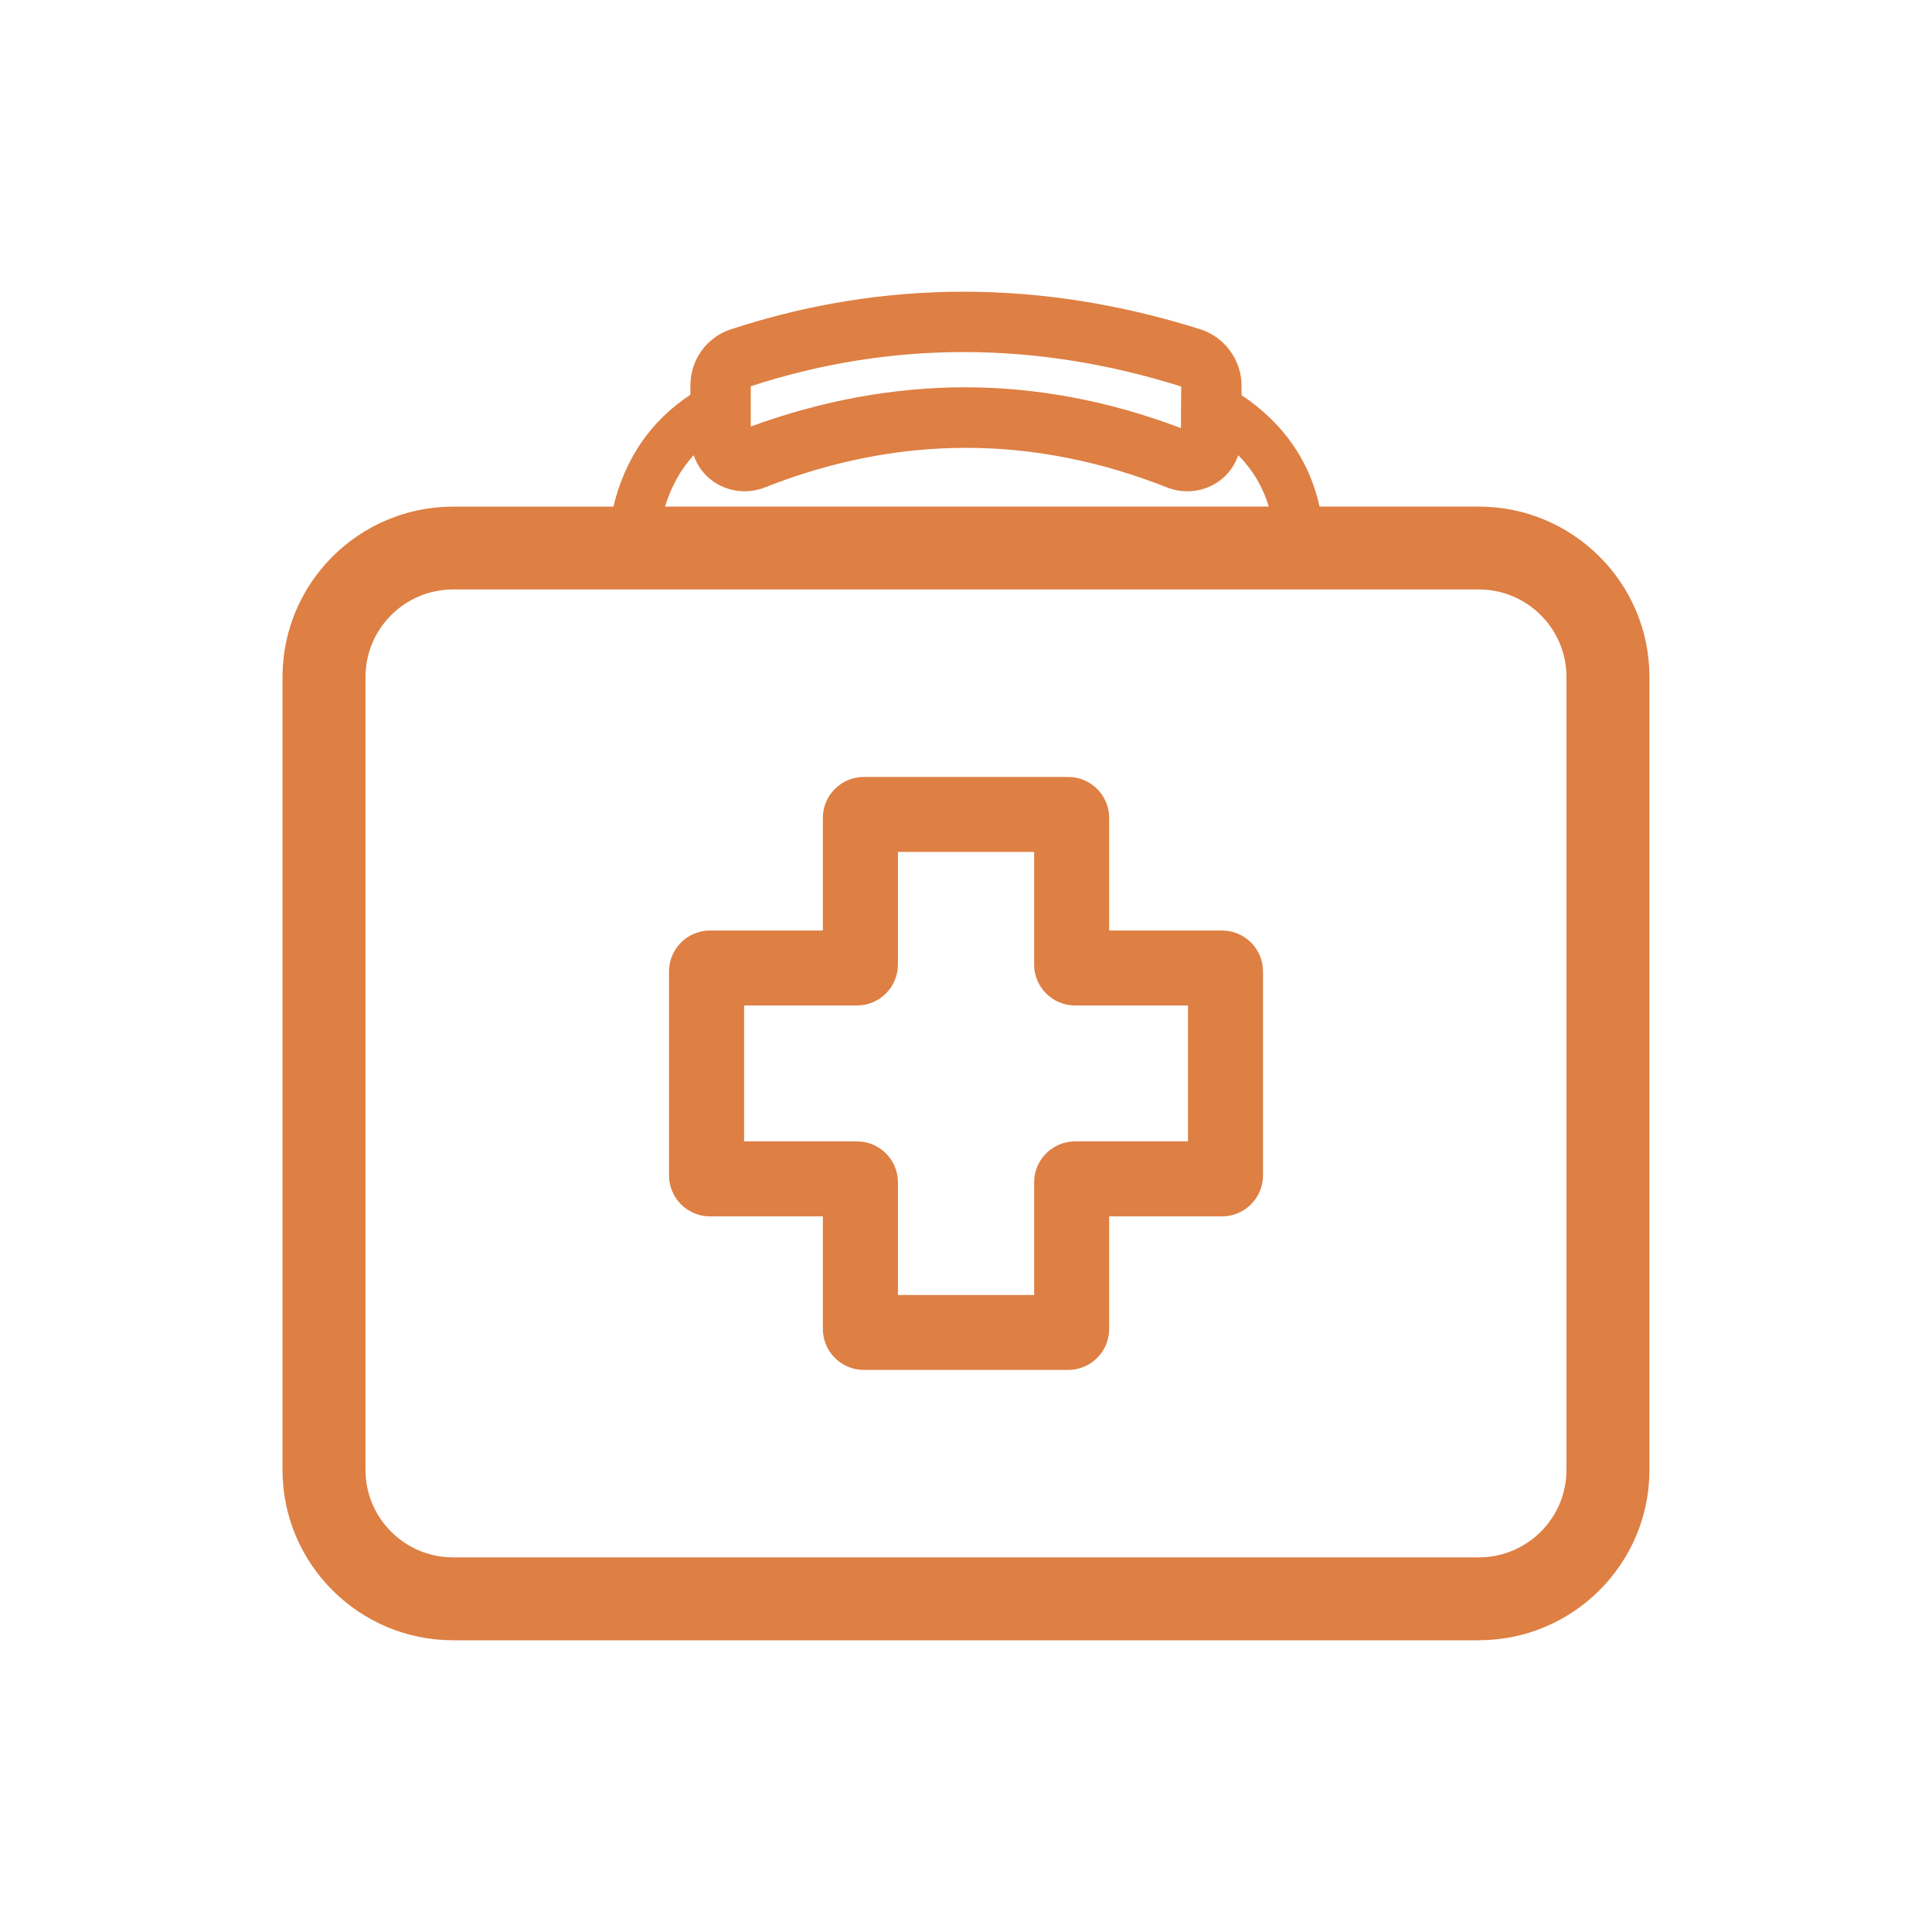
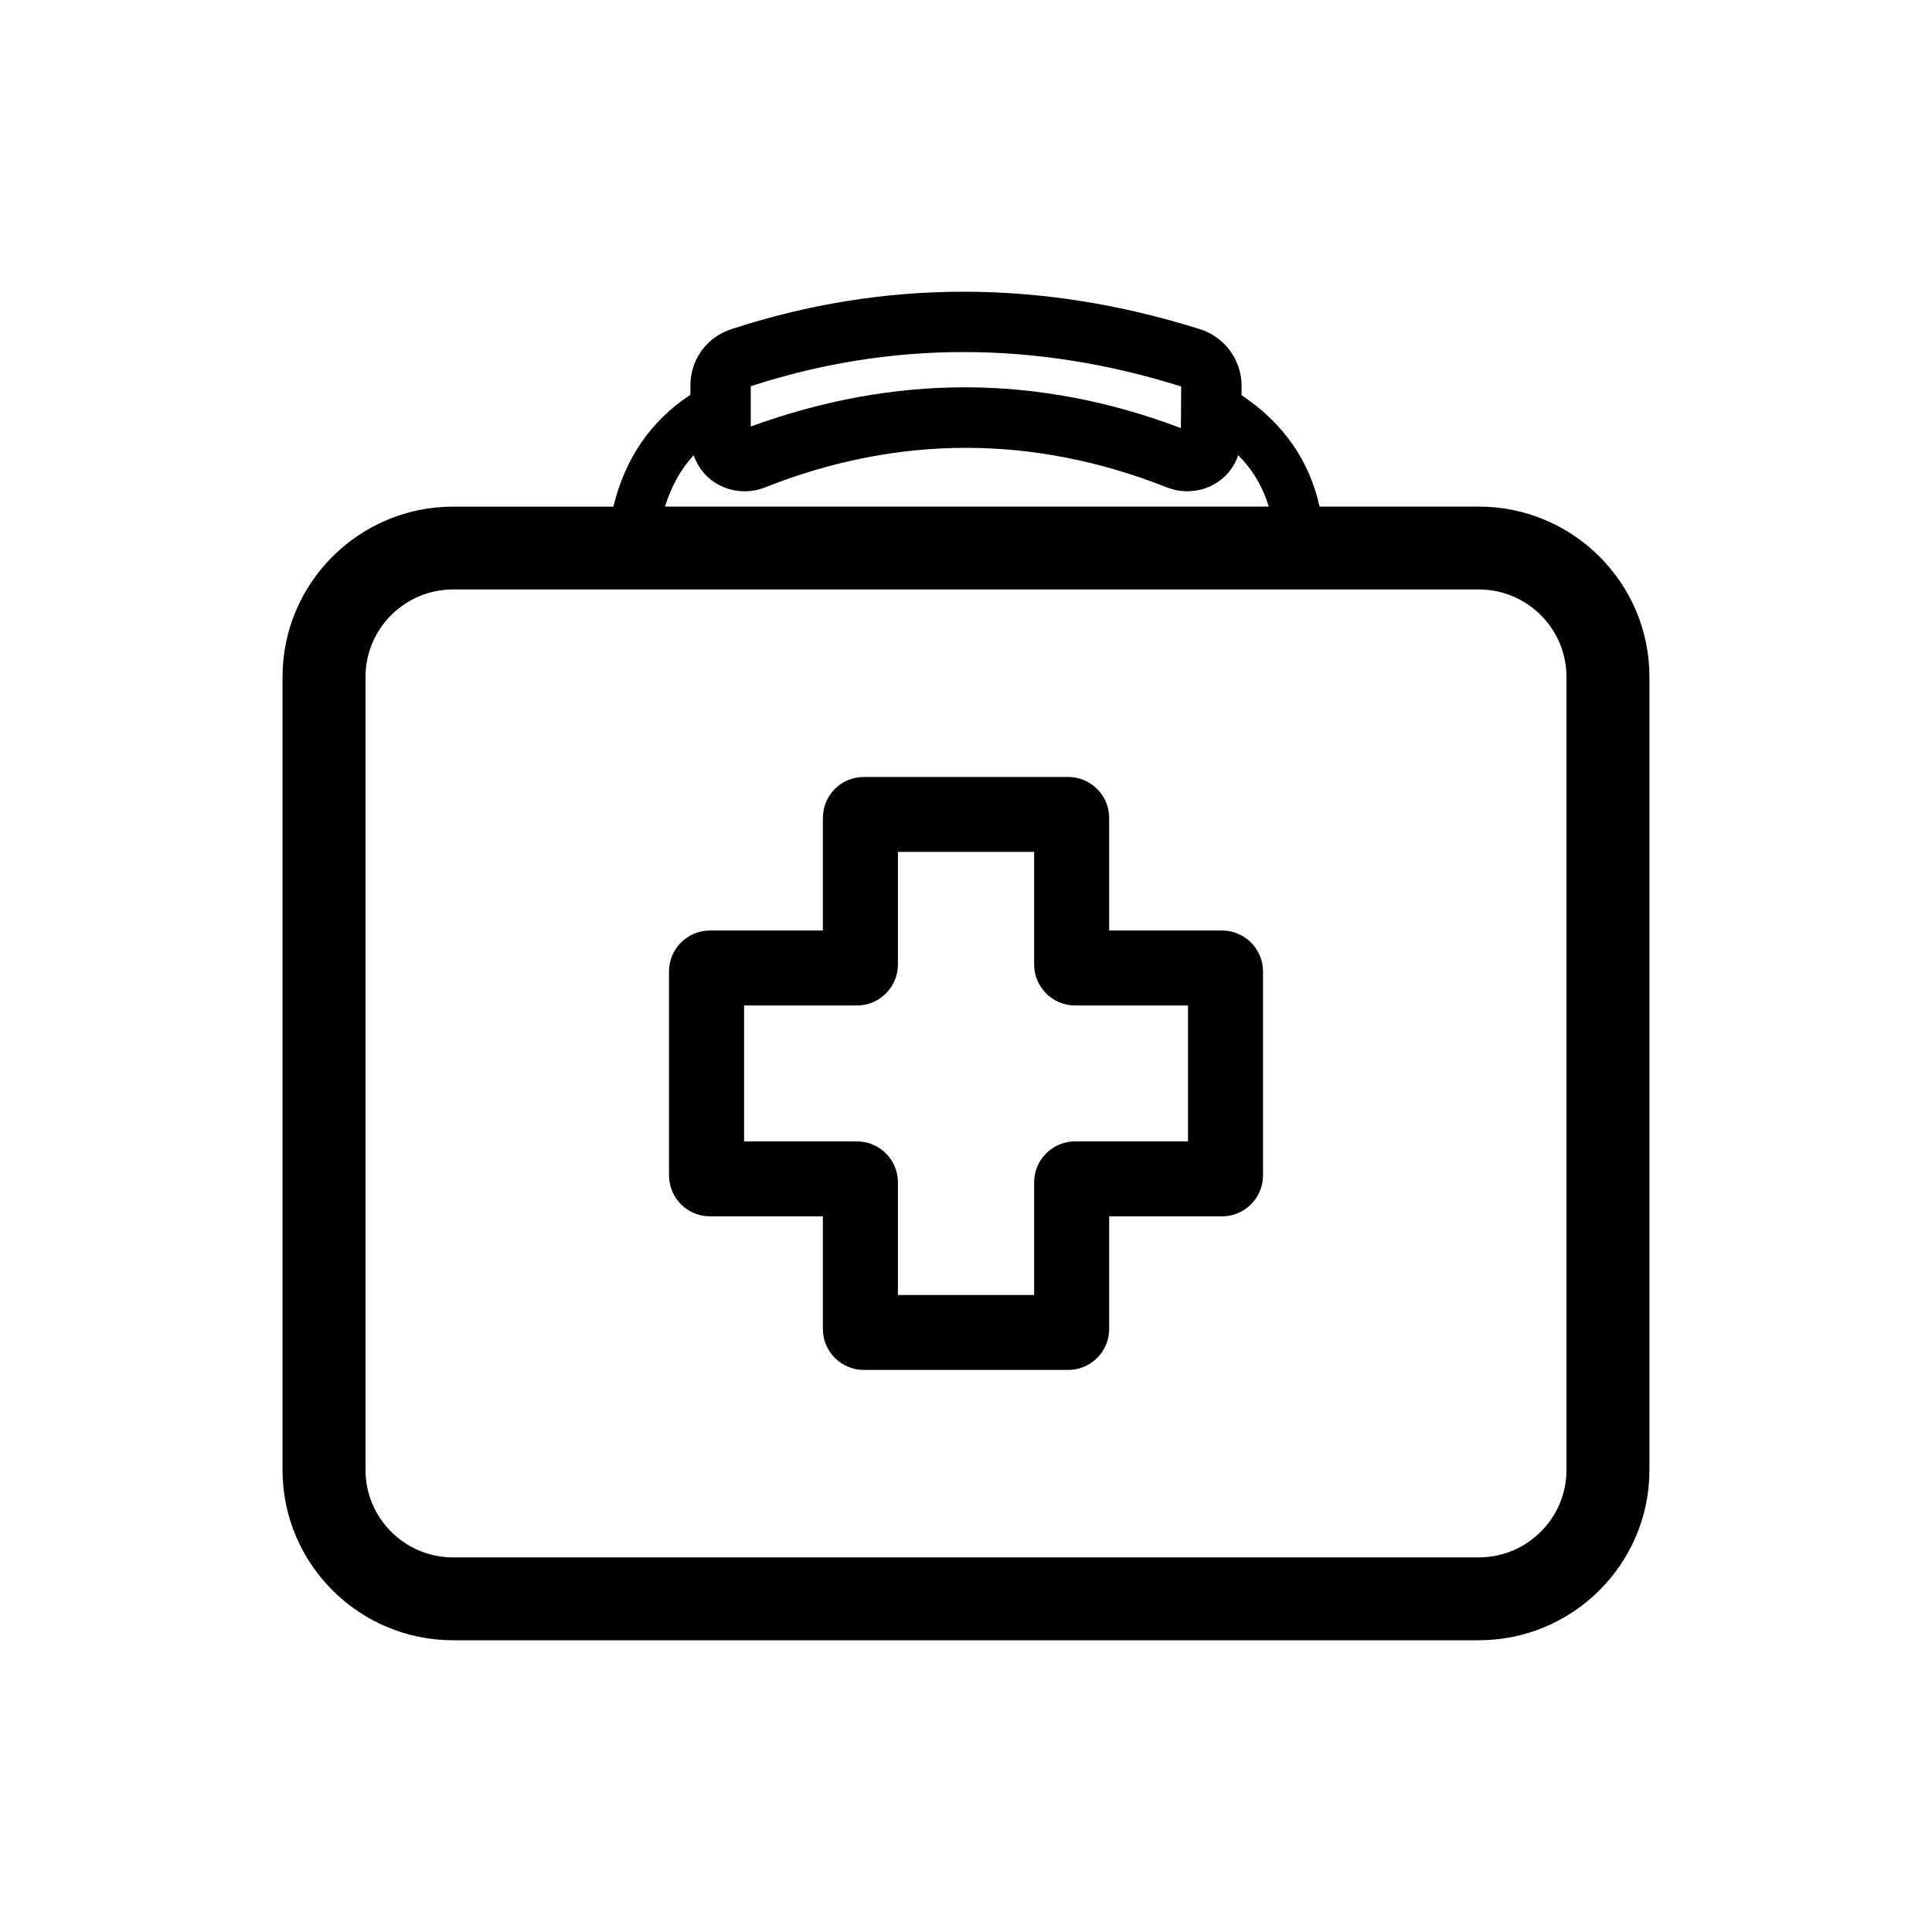
<svg xmlns="http://www.w3.org/2000/svg" id="Layer_1" viewBox="0 0 600 600">
  <defs>
-     <style>.cls-1{fill:#de7f43;}</style>
+     <style />
  </defs>
  <path class="cls-1" d="m379.52,290.99h-37.06v-36.99c0-5.9-4.81-10.7-10.72-10.7h-63.47c-5.91,0-10.72,4.8-10.72,10.7v36.99h-37.06c-5.91,0-10.72,4.8-10.72,10.7v63.35c0,5.9,4.81,10.7,10.72,10.7h37.06v36.99c0,5.9,4.8,10.7,10.72,10.7h63.47c5.91,0,10.72-4.8,10.72-10.7v-36.99h37.06c5.91,0,10.72-4.8,10.72-10.7v-63.35c0-5.91-4.81-10.7-10.72-10.7Zm-56.36,76.19v36.99h-46.3v-36.99c0-5.9-4.81-10.7-10.72-10.7h-37.06v-46.22h37.06c5.91,0,10.72-4.8,10.72-10.7v-36.99h46.3v36.99c0,5.9,4.8,10.7,10.72,10.7h37.06v46.22h-37.06c-5.91,0-10.72,4.8-10.72,10.7Z" />
  <path class="cls-1" d="m331.74,425.44h-63.47c-7.01,0-12.72-5.7-12.72-12.7v-34.99h-35.06c-7.01,0-12.72-5.7-12.72-12.71v-63.35c0-7.01,5.71-12.71,12.72-12.71h35.06v-34.99c0-7,5.7-12.7,12.72-12.7h63.47c7.01,0,12.72,5.7,12.72,12.7v34.99h35.06c7.01,0,12.72,5.7,12.72,12.71v63.35c0,7.01-5.71,12.71-12.72,12.71h-35.06v34.99c0,7-5.71,12.7-12.72,12.7Zm-111.25-132.45c-4.81,0-8.72,3.91-8.72,8.71v63.35c0,4.8,3.91,8.71,8.72,8.71h39.06v38.99c0,4.8,3.91,8.7,8.72,8.7h63.47c4.81,0,8.72-3.9,8.72-8.7v-38.99h39.06c4.81,0,8.72-3.91,8.72-8.71v-63.35c0-4.8-3.91-8.71-8.72-8.71h-39.06v-38.99c0-4.8-3.91-8.7-8.72-8.7h-63.47c-4.81,0-8.72,3.9-8.72,8.7v38.99h-39.06Zm104.67,113.18h-50.3v-38.99c0-4.8-3.91-8.71-8.72-8.71h-39.06v-50.21h39.06c4.81,0,8.72-3.91,8.72-8.71v-38.99h50.3v38.99c0,4.8,3.91,8.71,8.72,8.71h39.06v50.21h-39.06c-4.81,0-8.72,3.91-8.72,8.71v38.99Zm-46.3-4h42.3v-34.99c0-7.01,5.71-12.71,12.72-12.71h35.06v-42.21h-35.06c-7.01,0-12.72-5.7-12.72-12.71v-34.99h-42.3v34.99c0,7.01-5.71,12.71-12.72,12.71h-35.06v42.21h35.06c7.01,0,12.72,5.7,12.72,12.71v34.99Z" />
  <path class="cls-1" d="m459.28,159.34h-51.1c-2.87-14.95-11.13-26.84-24.59-35.53v-4.04c0-7.05-4.68-13.45-11.38-15.58-48.86-15.45-97.51-15.45-144.62,0-6.68,2.19-11.17,8.42-11.17,15.5v4.01c-12.74,8.05-20.92,19.98-24.32,35.65h-51.37c-28.11,0-50.98,22.82-50.98,50.88v246.31c0,28.05,22.87,50.88,50.98,50.88h318.55c28.11,0,50.98-22.82,50.98-50.88v-246.31c0-28.05-22.87-50.88-50.98-50.88Zm-236.44-11.34c2.49,1.69,5.4,2.57,8.41,2.57,1.92,0,3.81-.36,5.61-1.07,41.89-16.56,84.37-16.56,126.28,0,1.82.72,3.72,1.07,5.61,1.07,2.96,0,5.9-.87,8.41-2.57,3.55-2.4,5.74-6.25,6.22-10.47,6.82,5.9,11.18,13.15,13.27,21.81h-192.77c2.36-8.93,6.45-16.3,12.73-21.89.47,4.25,2.65,8.13,6.23,10.55Zm146-28.24l-.12,16.09s-.09-.02-.15-.04l-.07-.02c-22.68-8.96-45.85-13.5-68.87-13.5s-45.67,4.4-68.47,13.06v-15.67c0-.66.45-1.32,1.03-1.51,44.11-14.45,89.72-14.44,135.56.06.61.19,1.09.86,1.09,1.53Zm119.65,185.4v151.36c0,16.07-13.11,29.15-29.21,29.15H140.72c-16.1,0-29.21-13.08-29.21-29.15v-246.31c0-16.07,13.1-29.15,29.21-29.15h318.55c16.1,0,29.21,13.08,29.21,29.15v94.94Z" />
  <path class="cls-1" d="m459.28,509.4H140.72c-29.21,0-52.98-23.72-52.98-52.88v-246.3c0-29.16,23.77-52.88,52.98-52.88h49.78c3.61-15,11.65-26.67,23.91-34.74v-2.92c0-7.94,5.04-14.93,12.55-17.4,47.51-15.58,96.58-15.58,145.85,0,7.52,2.39,12.77,9.58,12.77,17.48v2.96c12.91,8.62,21.05,20.26,24.22,34.61h49.47c29.21,0,52.98,23.72,52.98,52.88v246.3c0,29.16-23.77,52.88-52.98,52.88ZM140.72,161.34c-27.01,0-48.98,21.93-48.98,48.88v246.3c0,26.95,21.97,48.88,48.98,48.88h318.55c27.01,0,48.98-21.93,48.98-48.88v-246.3c0-26.95-21.97-48.88-48.98-48.88h-52.75l-.31-1.62c-2.75-14.33-10.73-25.85-23.71-34.23l-.92-.59v-5.12c0-6.18-4.1-11.8-9.98-13.67-48.45-15.32-96.7-15.32-143.4-.01-5.86,1.92-9.79,7.39-9.79,13.6v5.11l-.93.59c-12.28,7.77-20.17,19.33-23.43,34.38l-.34,1.58h-52.99Zm318.55,326.33H140.72c-17.21,0-31.21-13.97-31.21-31.15v-246.3c0-17.18,14-31.15,31.21-31.15h318.55c17.21,0,31.21,13.97,31.21,31.15v246.3c0,17.17-14,31.15-31.21,31.15ZM140.72,183.06c-15,0-27.21,12.18-27.21,27.15v246.3c0,14.97,12.2,27.15,27.21,27.15h318.55c15,0,27.21-12.18,27.21-27.15v-246.3c0-14.97-12.21-27.15-27.21-27.15H140.72Zm258.47-21.73h-197.91l.66-2.51c2.55-9.68,6.92-17.17,13.34-22.88l2.9-2.58.42,3.85c.41,3.77,2.37,7.09,5.36,9.11h0c3.52,2.39,8.15,2.89,12.16,1.3,42.38-16.76,85.36-16.75,127.75,0,4.01,1.59,8.64,1.09,12.16-1.29,2.98-2.01,4.93-5.3,5.36-9.04l.43-3.76,2.86,2.48c7.03,6.09,11.71,13.77,13.9,22.85l.6,2.47Zm-192.66-4h187.5c-1.87-6.17-5-11.43-9.48-15.97-1.16,3.39-3.34,6.3-6.28,8.29-2.81,1.91-6.11,2.92-9.53,2.92-2.18,0-4.32-.41-6.35-1.21-41.41-16.37-83.4-16.37-124.81,0-2.03.8-4.17,1.21-6.35,1.21-3.42,0-6.72-1.01-9.53-2.92-2.94-1.99-5.12-4.9-6.27-8.27-3.97,4.28-6.91,9.54-8.91,15.96Zm22.63-19.09v-18.57c0-1.52,1.01-2.96,2.41-3.41,44.52-14.59,90.54-14.57,136.79.05,1.43.45,2.48,1.89,2.48,3.44h0s-.13,18.09-.13,18.09h-1.99c-.36,0-.63-.09-.75-.13l-.12-.04c-22.53-8.9-45.46-13.39-68.22-13.39s-45.19,4.35-67.76,12.93l-2.71,1.03Zm70.47-17.96c22.42,0,44.98,4.26,67.11,12.67l.09-12.92c-45.21-14.23-90.18-14.26-133.67-.08v12.51c22.14-8.09,44.49-12.18,66.47-12.18Zm67.52-.15h0s0,0,0,0Z" />
</svg>
